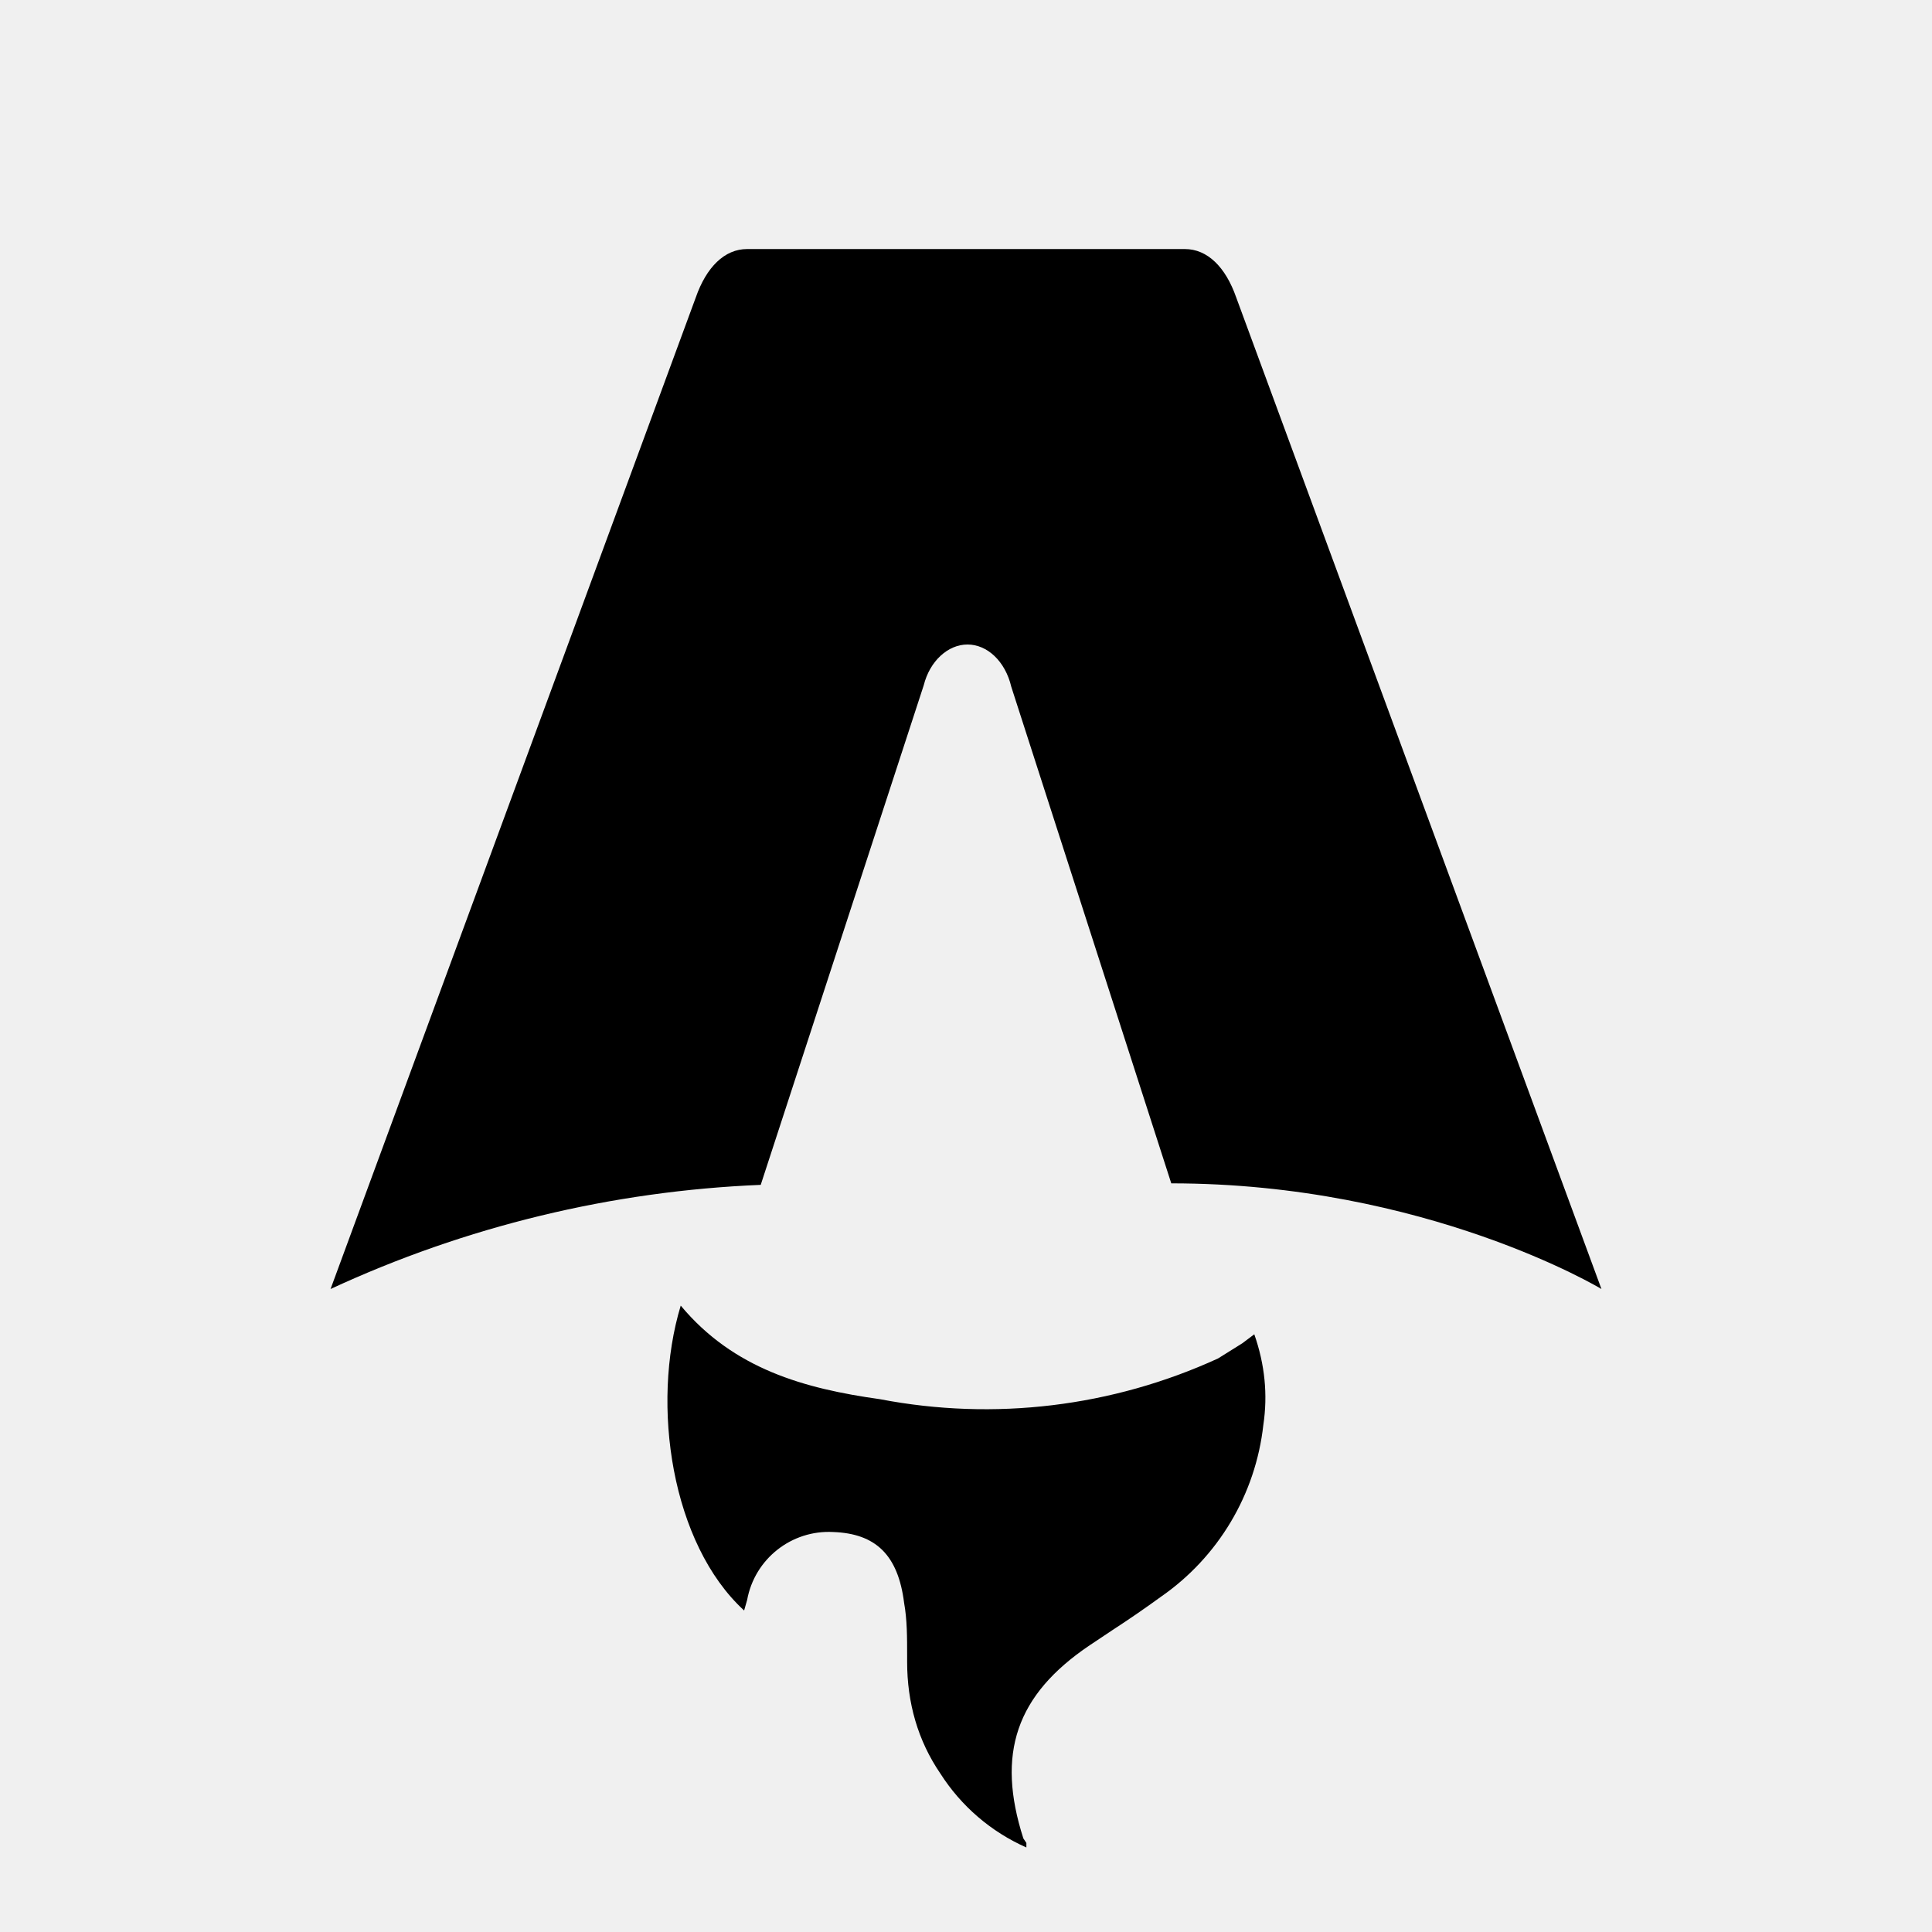
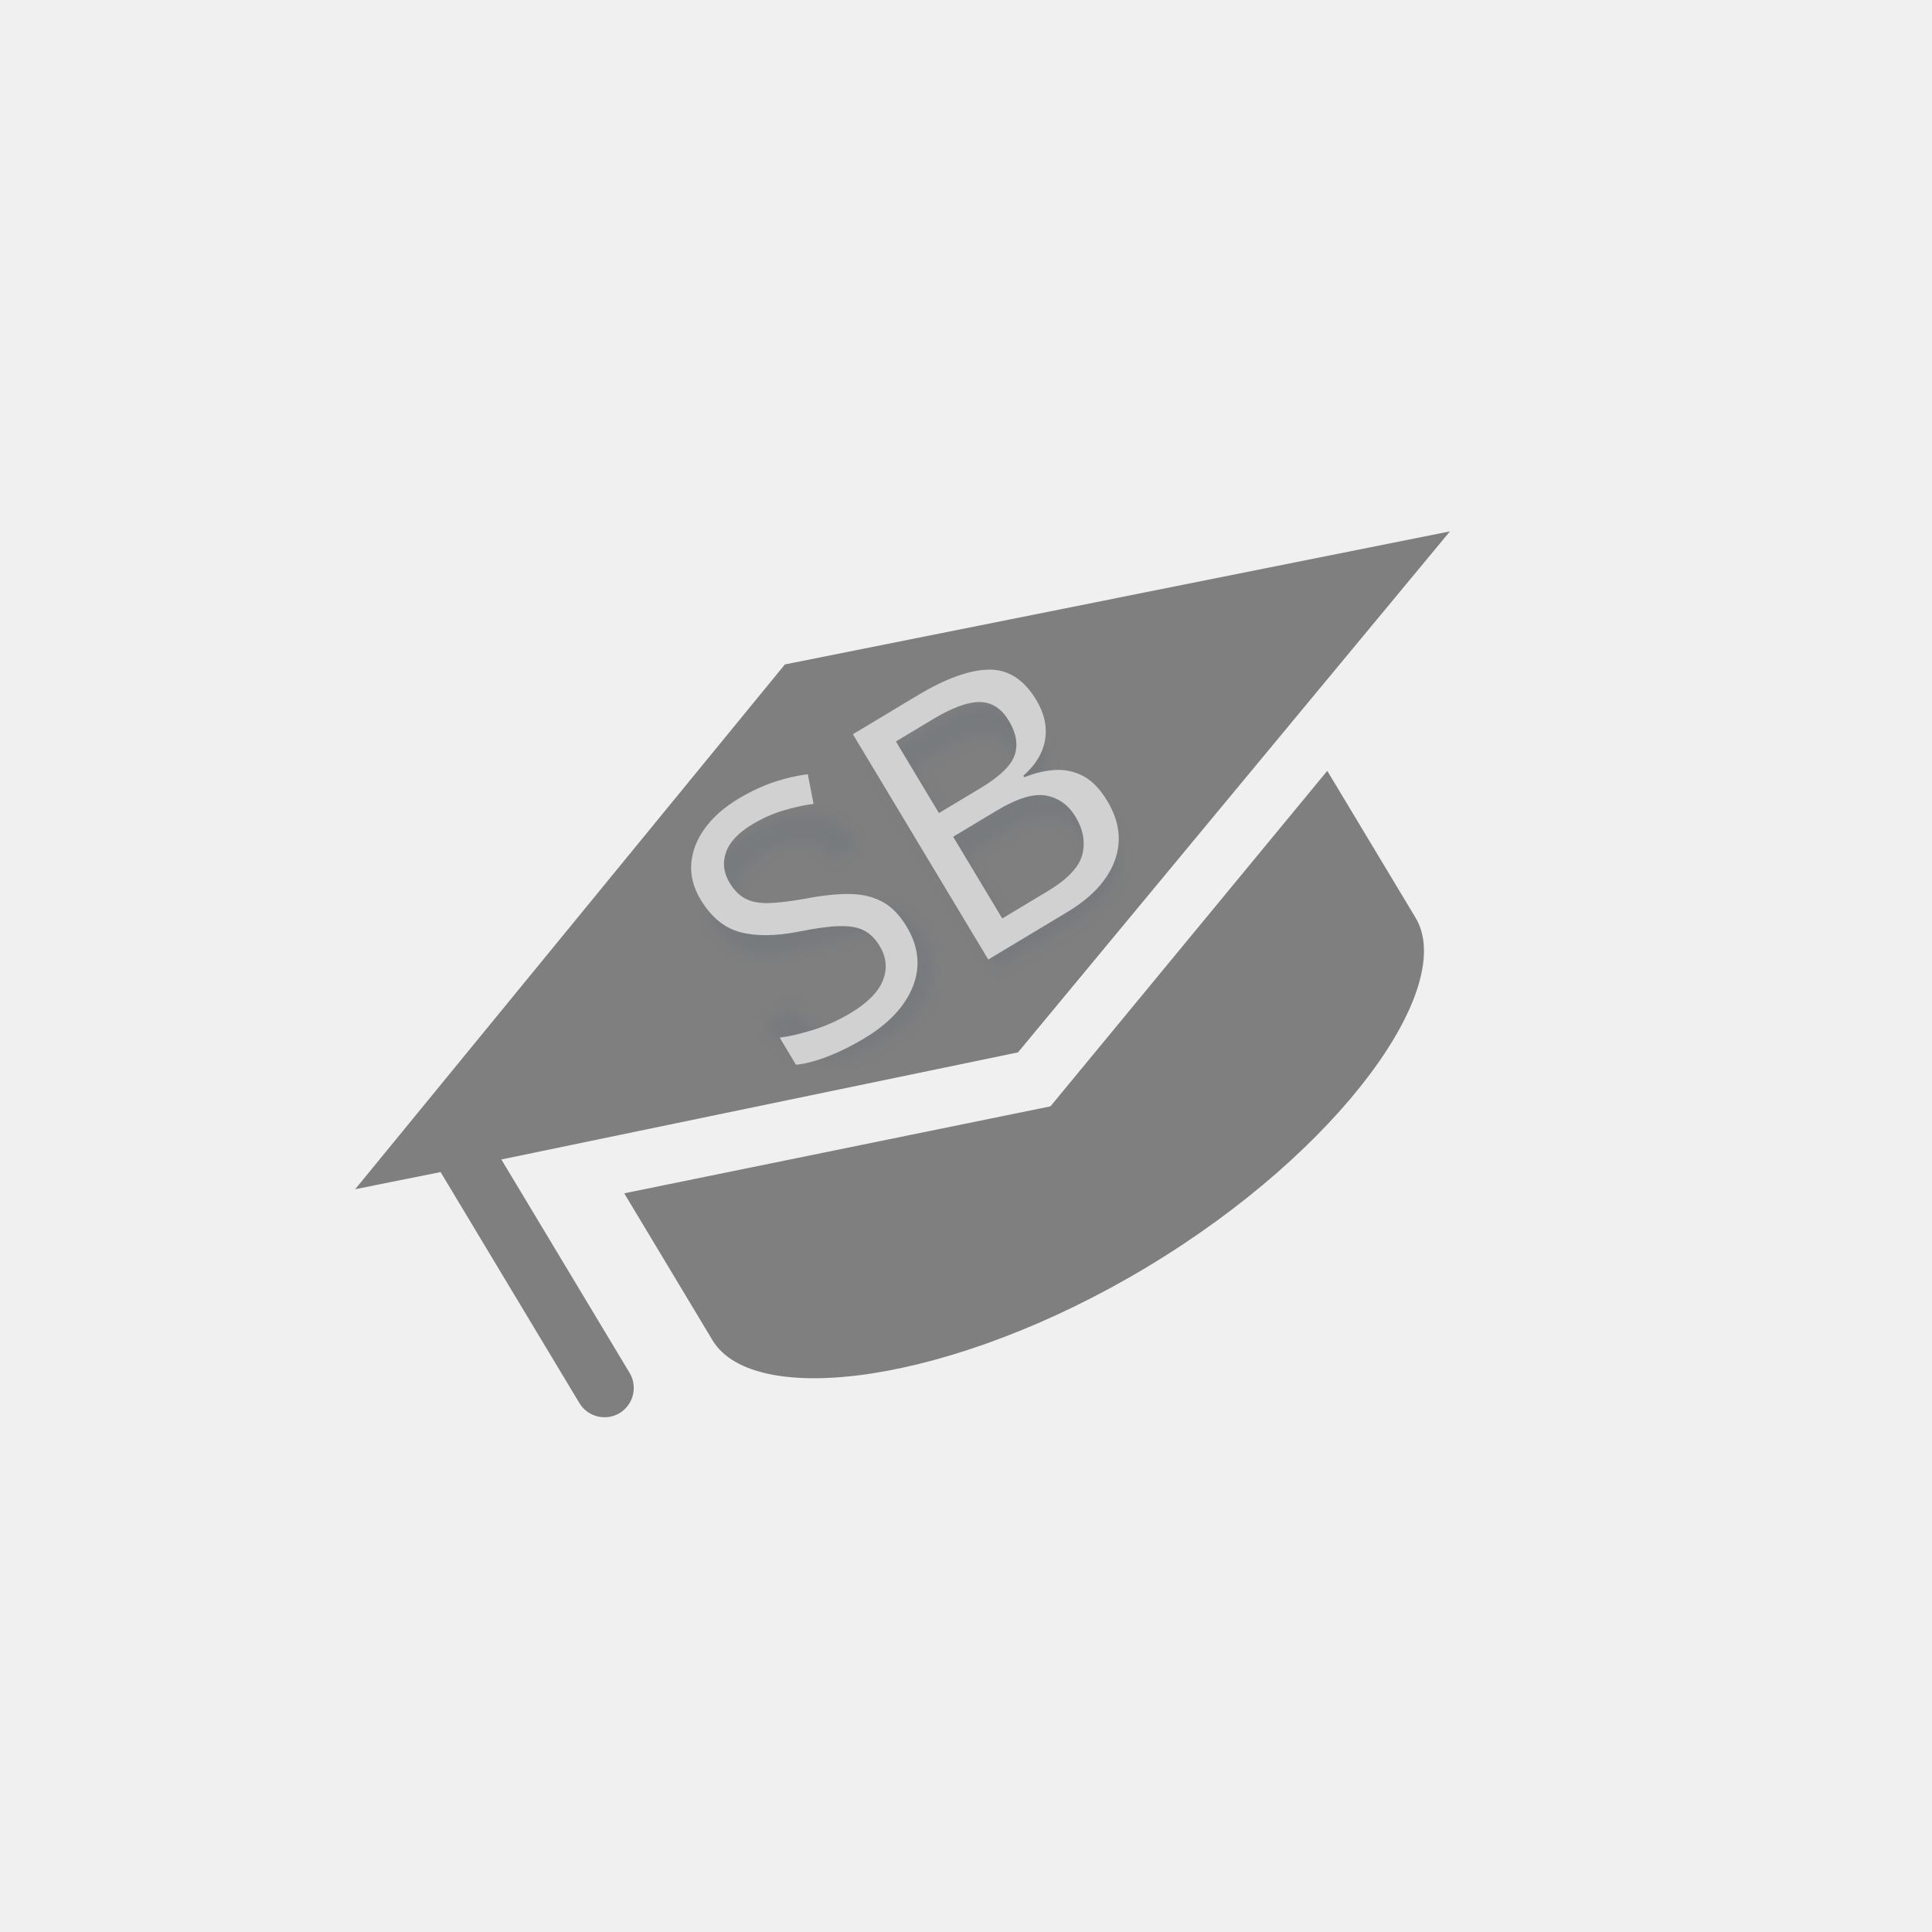
- <svg xmlns="http://www.w3.org/2000/svg" fill="none" viewBox="0 0 128 128">
-   <path d="M50.4 78.5a75.1 75.1 0 0 0-28.5 6.9l24.2-65.7c.7-2 1.9-3.2 3.4-3.2h29c1.5 0 2.7 1.2 3.4 3.2l24.2 65.7s-11.6-7-28.5-7L67 45.5c-.4-1.7-1.6-2.8-2.9-2.8-1.3 0-2.5 1.1-2.9 2.7L50.4 78.5Zm-1.1 28.2Zm-4.2-20.2c-2 6.6-.6 15.8 4.2 20.2a17.5 17.5 0 0 1 .2-.7 5.5 5.5 0 0 1 5.7-4.5c2.8.1 4.3 1.5 4.7 4.7.2 1.1.2 2.3.2 3.5v.4c0 2.7.7 5.2 2.2 7.4a13 13 0 0 0 5.7 4.9v-.3l-.2-.3c-1.8-5.6-.5-9.5 4.4-12.8l1.5-1a73 73 0 0 0 3.2-2.2 16 16 0 0 0 6.8-11.4c.3-2 .1-4-.6-6l-.8.6-1.6 1a37 37 0 0 1-22.4 2.7c-5-.7-9.7-2-13.2-6.2Z" />
-   <style>
-         path { fill: #000; }
-         @media (prefers-color-scheme: dark) {
-             path { fill: #FFF; }
-         }
-     </style>
+ <svg xmlns="http://www.w3.org/2000/svg" width="866" height="866" xml:space="preserve" overflow="hidden">
+   <defs>
+     <filter id="fx0" x="-10%" y="-10%" width="120%" height="120%" filterUnits="userSpaceOnUse" primitiveUnits="userSpaceOnUse">
+       <feComponentTransfer color-interpolation-filters="sRGB">
+         <feFuncR type="discrete" tableValues="0.431 0.431" />
+         <feFuncG type="discrete" tableValues="0.455 0.455" />
+         <feFuncB type="discrete" tableValues="0.478 0.478" />
+         <feFuncA type="linear" slope="0.431" intercept="0" />
+       </feComponentTransfer>
+       <feGaussianBlur stdDeviation="2.72 2.72" />
+     </filter>
+     <clipPath id="clip1">
+       <path d="M800.535 842.079 1340.78 517.448 1665.41 1057.69 1125.17 1382.32Z" fill-rule="evenodd" clip-rule="evenodd" />
+     </clipPath>
+     <clipPath id="clip2">
+       <path d="M800.535 842.079 1340.78 517.448 1665.41 1057.69 1125.17 1382.32Z" fill-rule="evenodd" clip-rule="evenodd" />
+     </clipPath>
+     <clipPath id="clip3">
+       <path d="M800.535 842.079 1340.78 517.448 1665.41 1057.69 1125.17 1382.32Z" fill-rule="evenodd" clip-rule="evenodd" />
+     </clipPath>
+     <clipPath id="clip4">
+       <rect x="135" y="133" width="234" height="210" />
+     </clipPath>
+   </defs>
+   <g transform="translate(-800 -517)">
+     <g clip-path="url(#clip1)">
+       <g clip-path="url(#clip2)">
+         <g clip-path="url(#clip3)">
+           <path d="M1079.8 1051.89 1119.36 1117.73C1137.96 1148.68 1226.9 1137.36 1314.13 1084.95 1401.36 1032.53 1453.1 959.312 1434.51 928.361L1394.94 862.518 1270.85 1012.91 1079.8 1051.89Z" fill="#7F7F7F" />
+           <path d="M1256.31 988.716 1449.93 755.178 1151.82 814.825 959.207 1050.05 997.484 1042.37 1059.71 1145.92C1063.42 1152.11 1071.53 1154.13 1077.72 1150.41 1083.91 1146.69 1085.94 1138.58 1082.22 1132.39L1024.73 1036.72 1256.31 988.716Z" fill="#7F7F7F" />
+         </g>
+       </g>
+     </g>
+     <g clip-path="url(#clip4)" filter="url(#fx0)" transform="translate(956 673)">
+       <g>
+         <path d="M47.454 1.45C39.719 1.45 32.737 0.269 26.506-2.095 20.276-4.458 15.321-8.164 11.642-13.213 7.963-18.262 6.123-24.814 6.123-32.871L20.706-32.871C20.706-27.124 21.954-22.612 24.452-19.336 26.95-16.06 30.266-13.75 34.402-12.407 38.538-11.065 43.076-10.393 48.018-10.393 52.583-10.393 56.759-11.078 60.546-12.447 64.332-13.817 67.353-15.885 69.609-18.651 71.865-21.417 72.993-24.976 72.993-29.326 72.993-33.086 72.107-36.174 70.335-38.591 68.562-41.008 65.621-43.117 61.512-44.916 57.404-46.715 51.885-48.501 44.956-50.273 36.792-52.422 30.078-54.772 24.814-57.323 19.551-59.874 15.643-63.057 13.092-66.87 10.541-70.684 9.265-75.518 9.265-81.372 9.265-87.549 10.715-92.745 13.616-96.962 16.516-101.178 20.679-104.387 26.104-106.589 31.528-108.791 37.974-109.893 45.439-109.893 52.422-109.893 58.813-108.765 64.614-106.509 70.415-104.253 75.048-100.869 78.512-96.357 81.976-91.846 83.709-86.233 83.709-79.519L69.207-79.519C69.26-85.642 67.004-90.275 62.439-93.417 57.873-96.559 52.234-98.13 45.52-98.13 38.591-98.13 33.207-96.747 29.366-93.981 25.526-91.215 23.606-87.173 23.606-81.856 23.606-78.686 24.439-76.041 26.104-73.92 27.769-71.798 30.629-69.878 34.684-68.159 38.739-66.44 44.392-64.641 51.643-62.761 60.022-60.505 66.83-58.088 72.067-55.51 77.303-52.932 81.157-49.629 83.628-45.601 86.099-41.572 87.334-36.282 87.334-29.729 87.334-22.747 85.588-16.959 82.097-12.367 78.606-7.775 73.853-4.324 67.837-2.014 61.821 0.295 55.027 1.45 47.454 1.45ZM107.565 0 107.565-108.442 142.37-108.442C153.273-108.442 161.988-106.24 168.514-101.836 175.039-97.432 178.302-90.718 178.302-81.694 178.302-76.001 176.704-70.925 173.509-66.467 170.313-62.009 166.083-59.109 160.819-57.766 168.339-56.531 174.328-53.536 178.786-48.783 183.244-44.029 185.473-38.162 185.473-31.179 185.473-24.627 184.023-19.027 181.122-14.381 178.222-9.735 173.844-6.177 167.99-3.706 162.135-1.235 154.75 0 145.834 0ZM122.067-12.085 145.592-12.085C150.158-12.085 154.374-12.662 158.241-13.817 162.109-14.972 165.197-17.013 167.507-19.94 169.816-22.867 170.971-26.909 170.971-32.065 170.971-38.296 168.715-42.942 164.203-46.003 159.692-49.065 153.488-50.596 145.592-50.596L122.067-50.596ZM122.067-62.358 142.289-62.358C149.272-62.358 154.602-63.956 158.282-67.152 161.961-70.348 163.8-74.658 163.8-80.083 163.8-83.735 162.968-86.783 161.303-89.227 159.638-91.671 157.207-93.497 154.012-94.706 150.816-95.914 146.908-96.519 142.289-96.519L122.067-96.519Z" fill="#D1D1D1" transform="matrix(0.857154 -0.515059 0.515059 0.857154 198.449 334)" />
+       </g>
+     </g>
+     <text fill="#D1D1D1" font-family="Aptos,Aptos_MSFontService,sans-serif" font-weight="400" font-size="165" transform="matrix(0.857154 -0.515059 0.515059 0.857154 1151.62 1002)">SB</text>
+   </g>
</svg>
